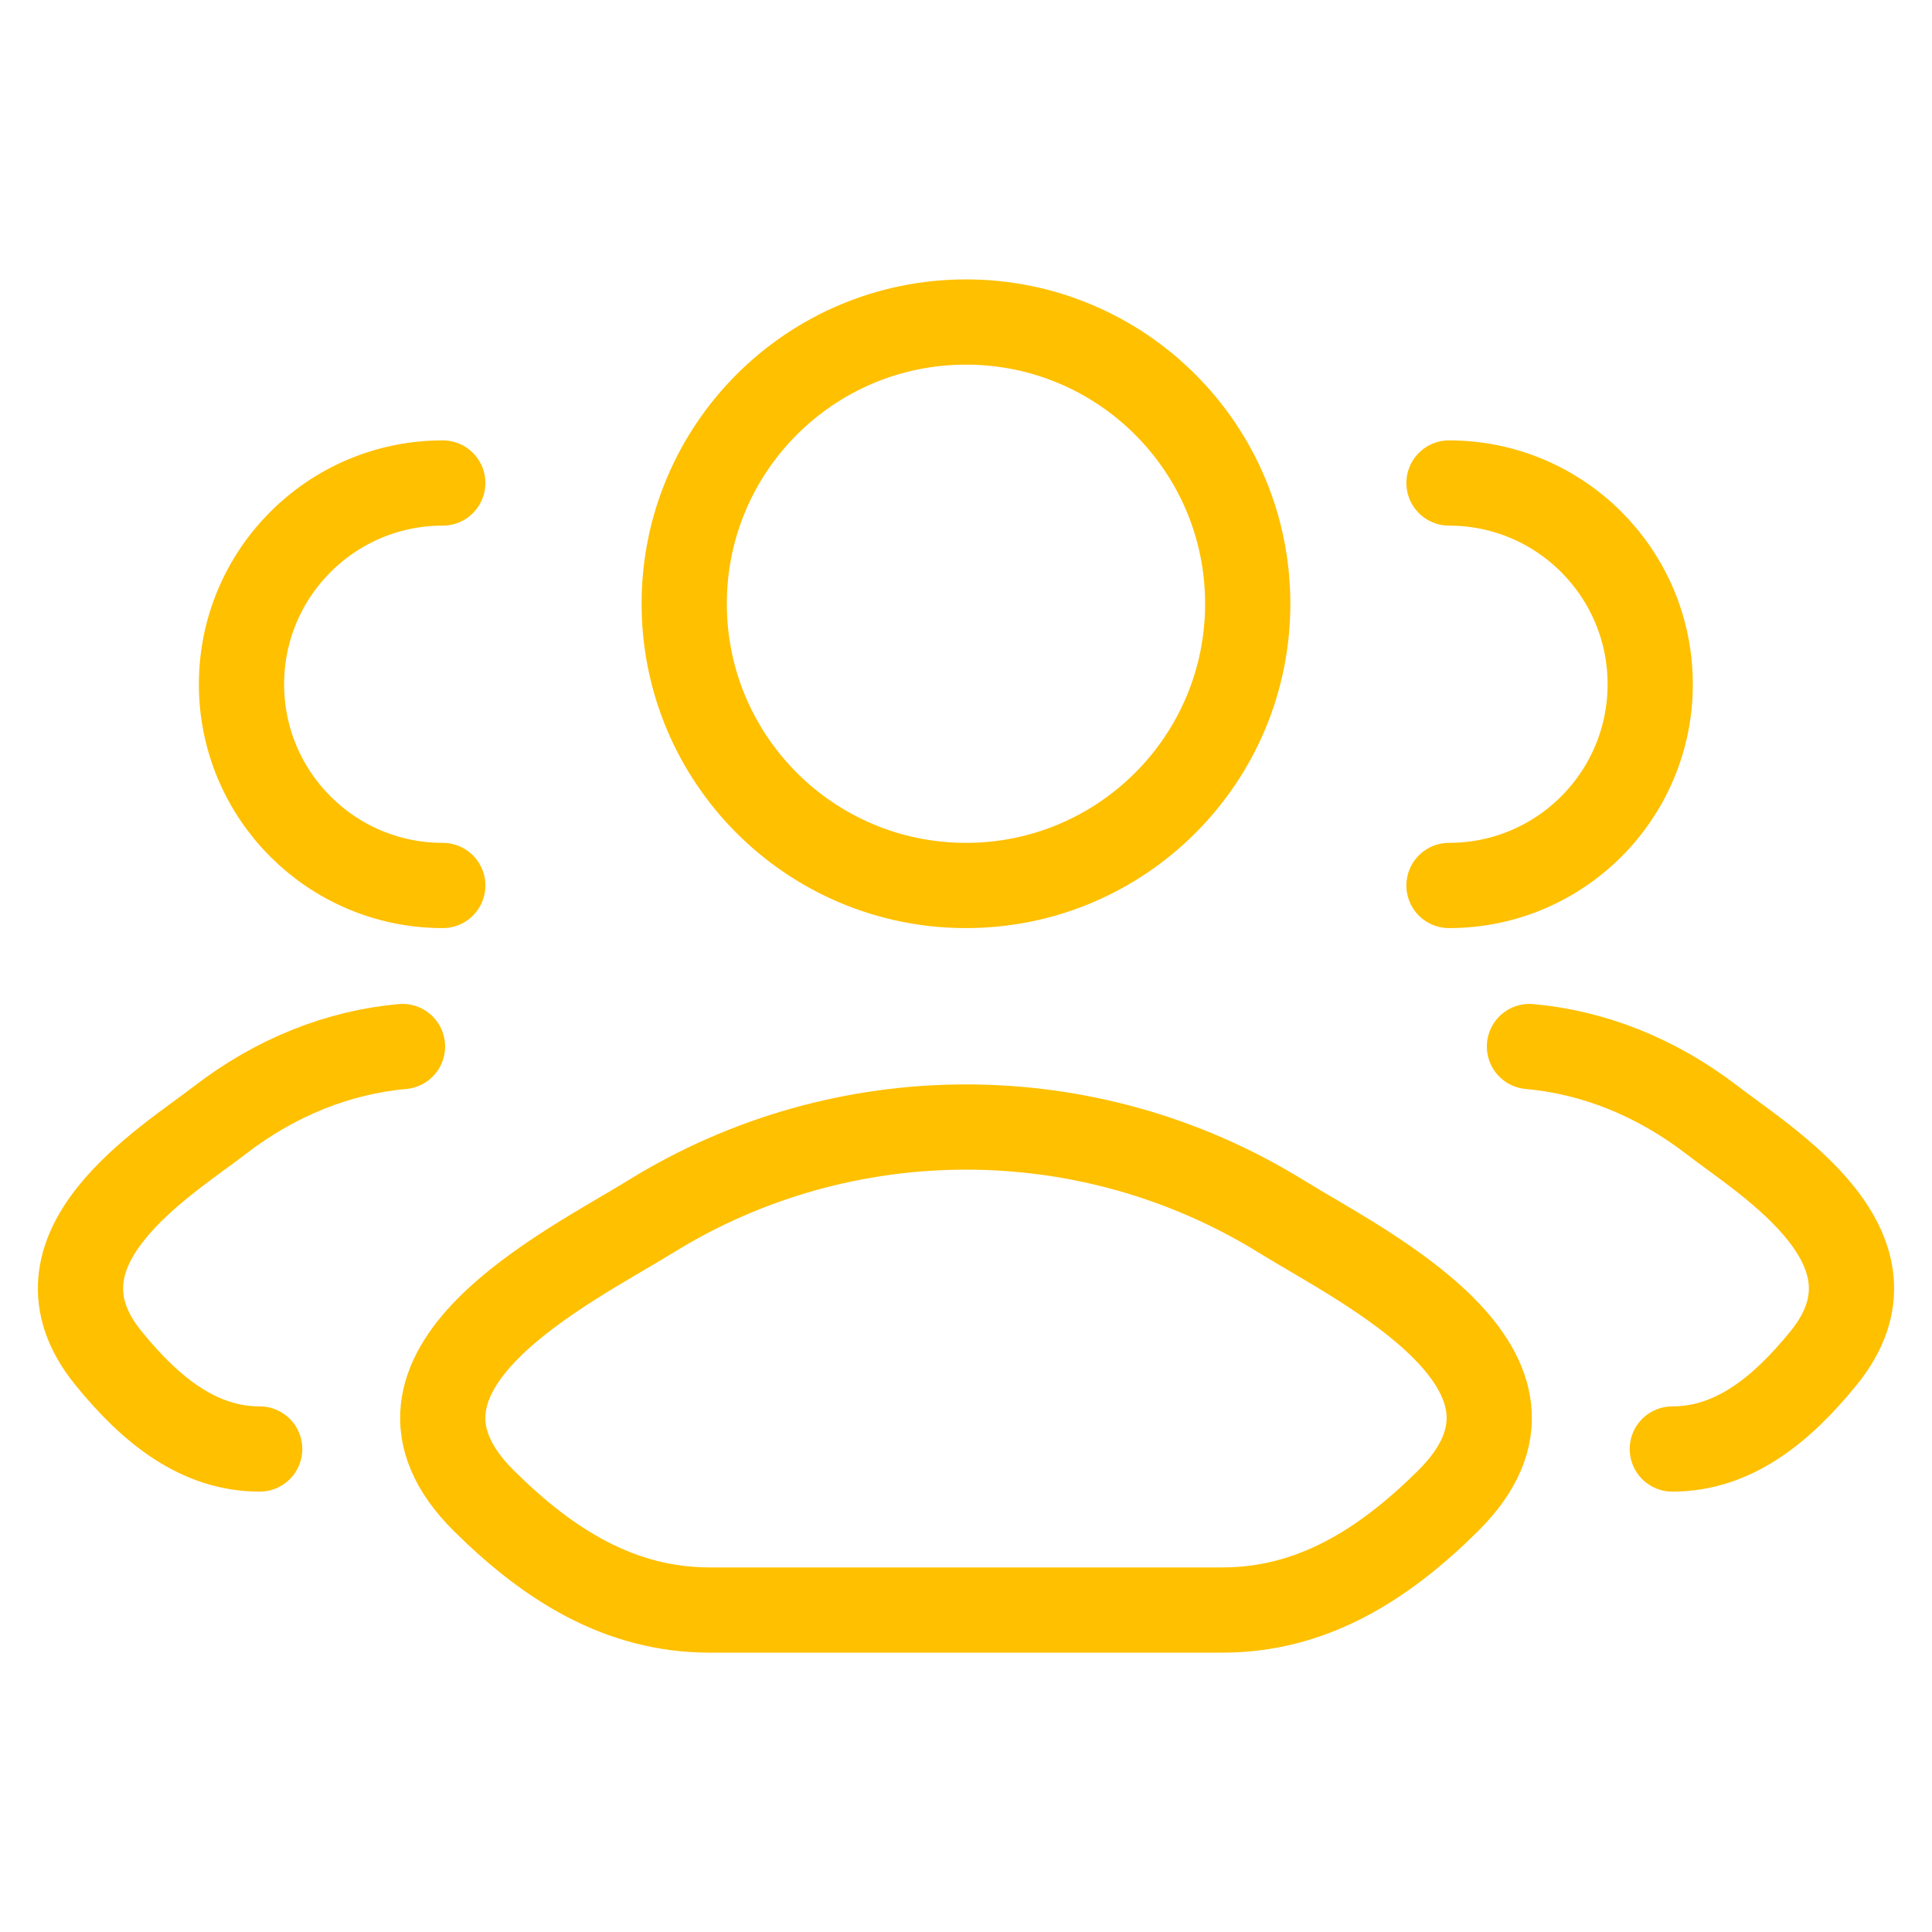
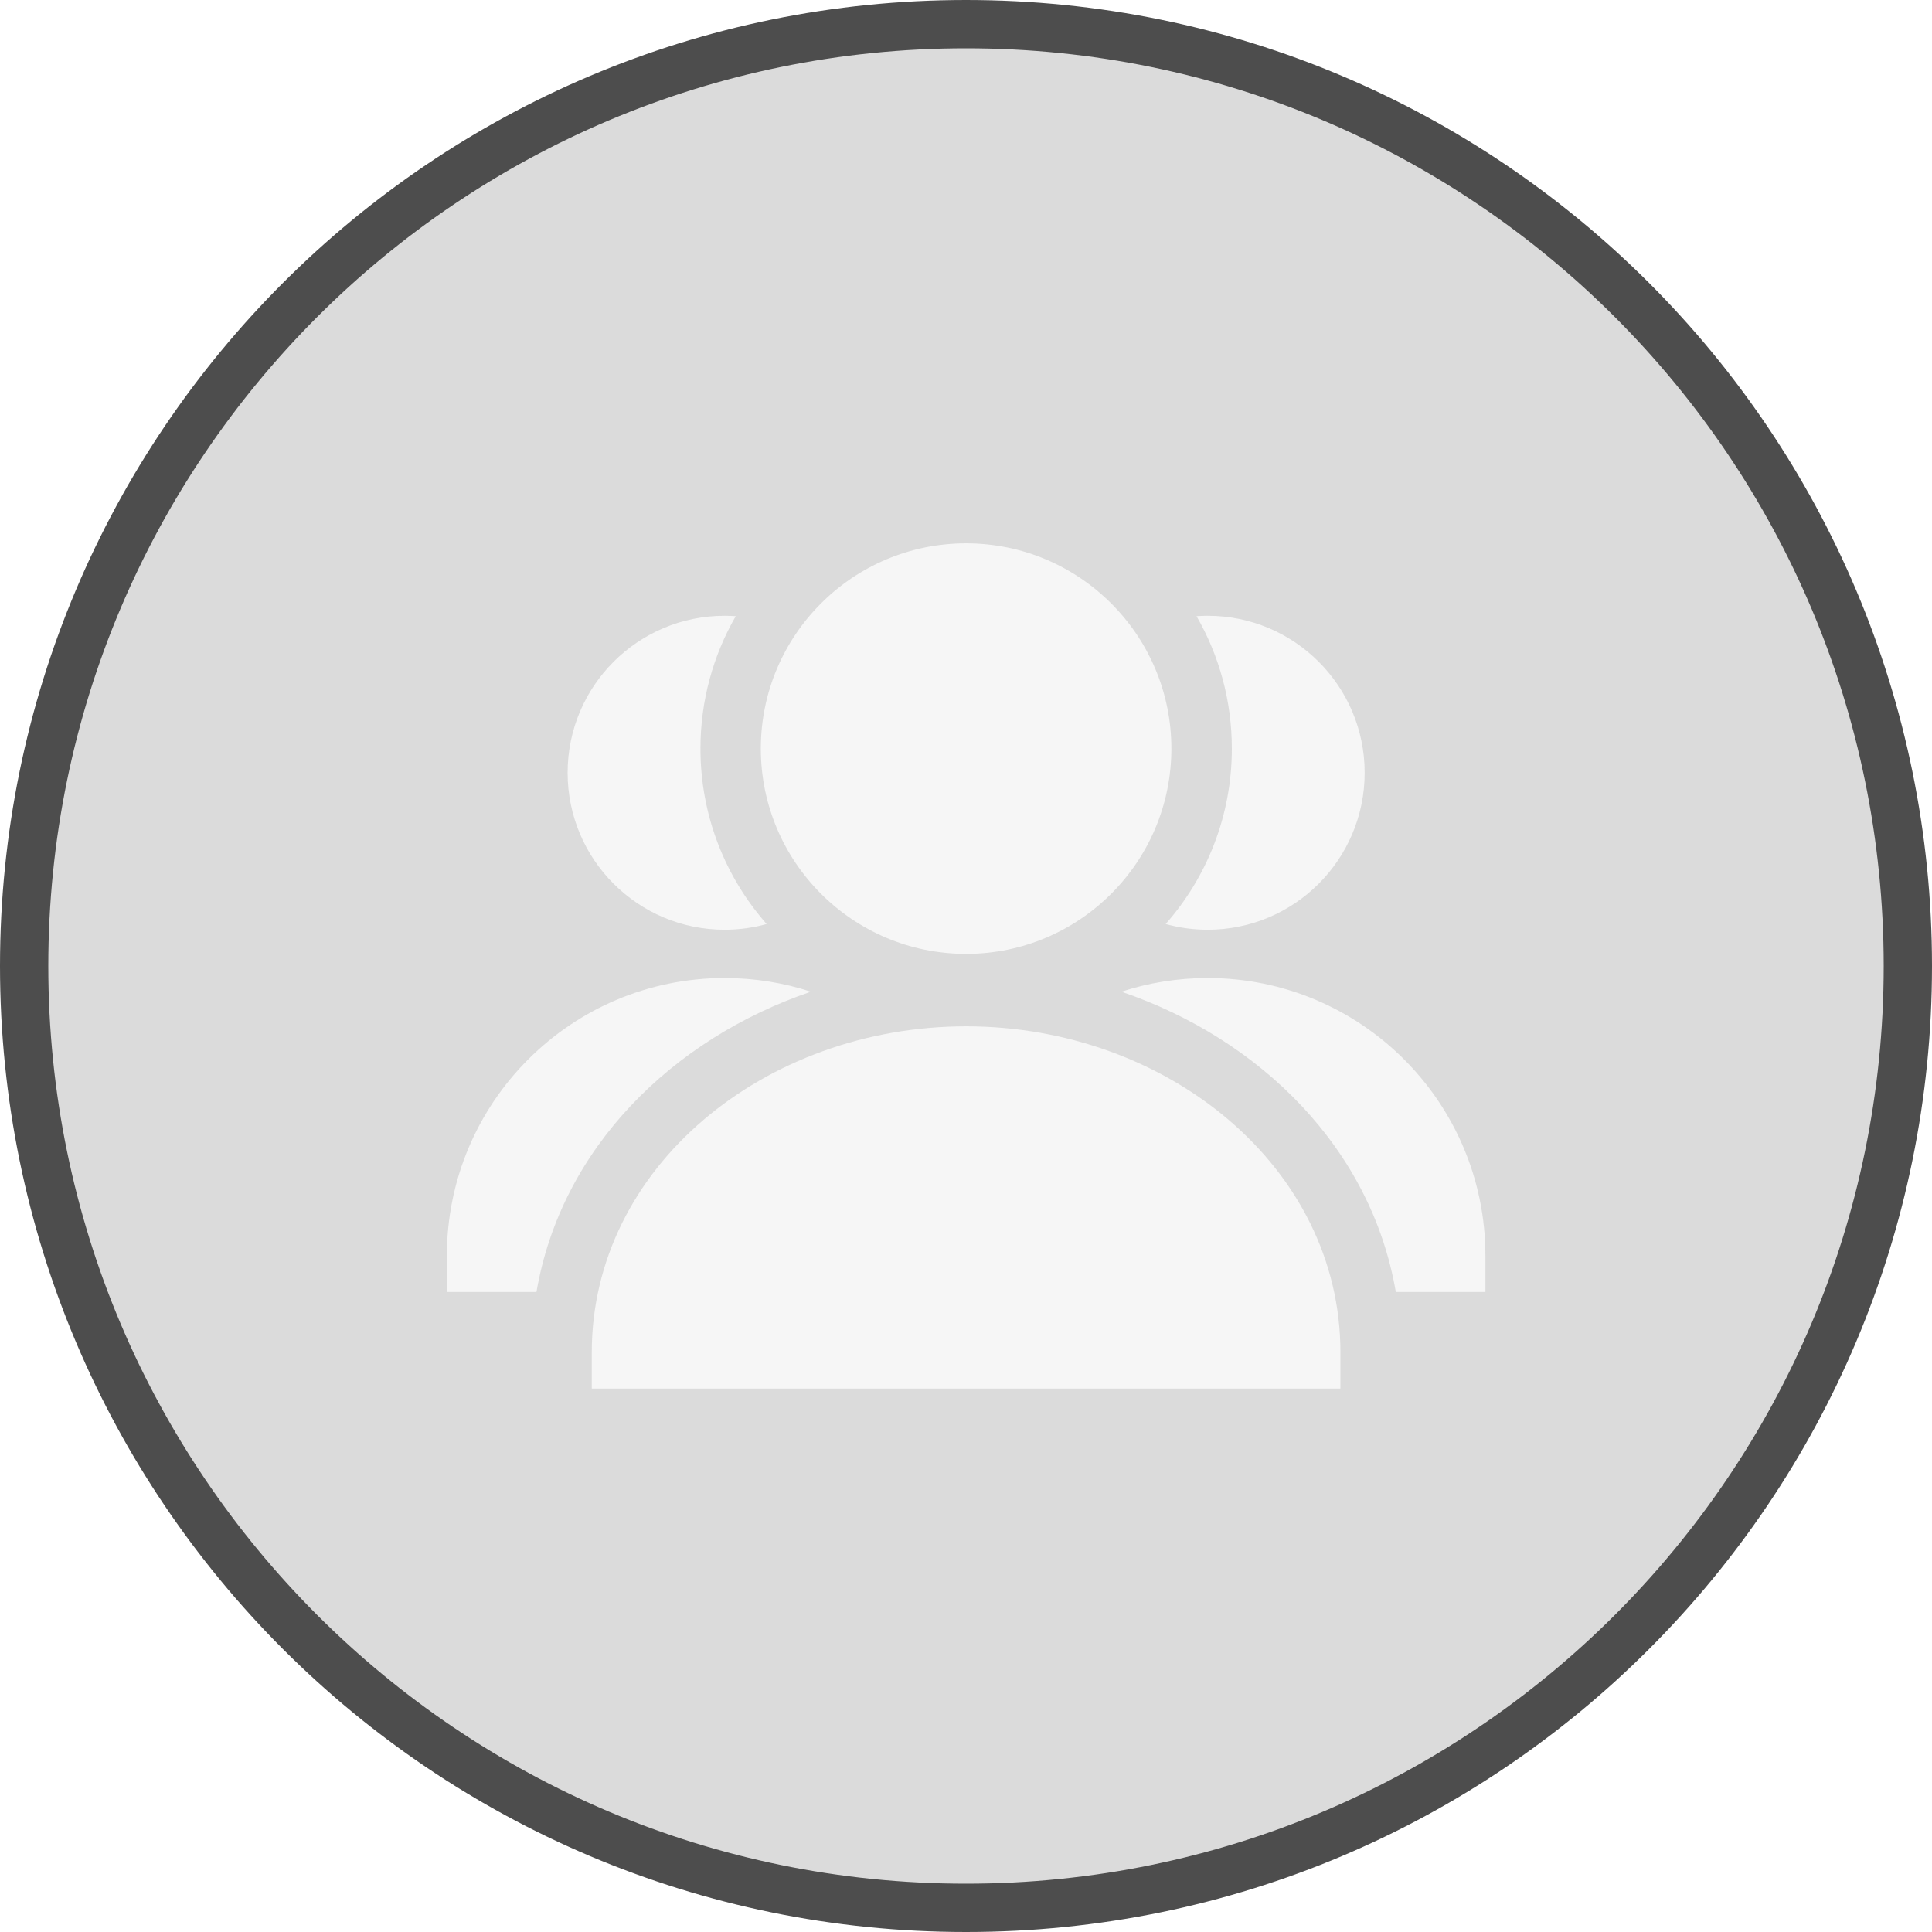
- <svg xmlns="http://www.w3.org/2000/svg" width="34" height="34" viewBox="0 0 34 34" fill="none">
-   <path d="M29.43 25.5C30.491 25.5 31.335 24.832 32.094 23.898C33.645 21.986 31.098 20.458 30.126 19.709C29.138 18.949 28.035 18.518 26.916 18.417M25.5 15.583C27.456 15.583 29.041 13.998 29.041 12.042C29.041 10.086 27.456 8.5 25.5 8.5" stroke="#FFC000" stroke-width="1.5" stroke-linecap="round" />
-   <path d="M4.57 25.5C3.508 25.5 2.664 24.832 1.906 23.898C0.354 21.986 2.902 20.458 3.874 19.709C4.862 18.949 5.965 18.518 7.083 18.417M7.792 15.583C5.835 15.583 4.25 13.998 4.25 12.042C4.25 10.086 5.835 8.5 7.792 8.5" stroke="#FFC000" stroke-width="1.5" stroke-linecap="round" />
-   <path d="M11.452 21.408C10.004 22.303 6.209 24.13 8.521 26.417C9.65 27.535 10.908 28.334 12.489 28.334H21.511C23.092 28.334 24.35 27.535 25.479 26.417C27.791 24.13 23.995 22.303 22.548 21.408C19.153 19.309 14.846 19.309 11.452 21.408Z" stroke="#FFC000" stroke-width="1.5" stroke-linecap="round" stroke-linejoin="round" />
-   <path d="M21.958 10.625C21.958 13.364 19.738 15.583 17 15.583C14.261 15.583 12.041 13.364 12.041 10.625C12.041 7.887 14.261 5.667 17 5.667C19.738 5.667 21.958 7.887 21.958 10.625Z" stroke="#FFC000" stroke-width="1.5" />
+ <svg xmlns="http://www.w3.org/2000/svg" width="40" height="40" viewBox="0 0 40 40" fill="none">
+   <rect x="0.5" y="0.5" width="39" height="39" rx="19.5" fill="#4D4D4D" fill-opacity="0.2" />
+   <rect x="0.5" y="0.5" width="39" height="39" rx="19.5" stroke="#4D4D4D" />
+   <path d="M15.752 15.499C15.752 13.152 17.655 11.249 20.002 11.249C22.349 11.249 24.252 13.152 24.252 15.499C24.252 17.846 22.349 19.749 20.002 19.749C17.655 19.749 15.752 17.846 15.752 15.499Z" fill="#F6F6F6" />
+   <path d="M12.252 27.999C12.252 24.167 15.834 21.249 20.002 21.249C24.169 21.249 27.752 24.167 27.752 27.999V28.749H12.252V27.999Z" fill="#F6F6F6" />
+   <path d="M15.233 12.757C14.768 13.564 14.502 14.501 14.502 15.499C14.502 16.891 15.019 18.162 15.872 19.131C15.595 19.208 15.303 19.249 15.002 19.249C13.207 19.249 11.752 17.794 11.752 15.999C11.752 14.204 13.207 12.749 15.002 12.749C15.08 12.749 15.157 12.752 15.233 12.757Z" fill="#F6F6F6" />
+   <path d="M16.788 20.532C13.913 21.512 11.616 23.775 11.107 26.749H9.252V25.999C9.252 22.823 11.826 20.249 15.002 20.249C15.625 20.249 16.226 20.348 16.788 20.532Z" fill="#F6F6F6" />
+   <path d="M28.899 26.749H30.754V25.999C30.754 22.823 28.179 20.249 25.004 20.249C24.38 20.249 23.78 20.348 23.218 20.532C26.092 21.512 28.39 23.775 28.899 26.749Z" fill="#F6F6F6" />
+   <path d="M24.134 19.131C24.411 19.208 24.703 19.249 25.004 19.249C26.799 19.249 28.254 17.794 28.254 15.999C28.254 14.204 26.799 12.749 25.004 12.749C24.926 12.749 24.849 12.752 24.773 12.757C25.238 13.564 25.504 14.501 25.504 15.499C25.504 16.891 24.987 18.162 24.134 19.131Z" fill="#F6F6F6" />
</svg>
